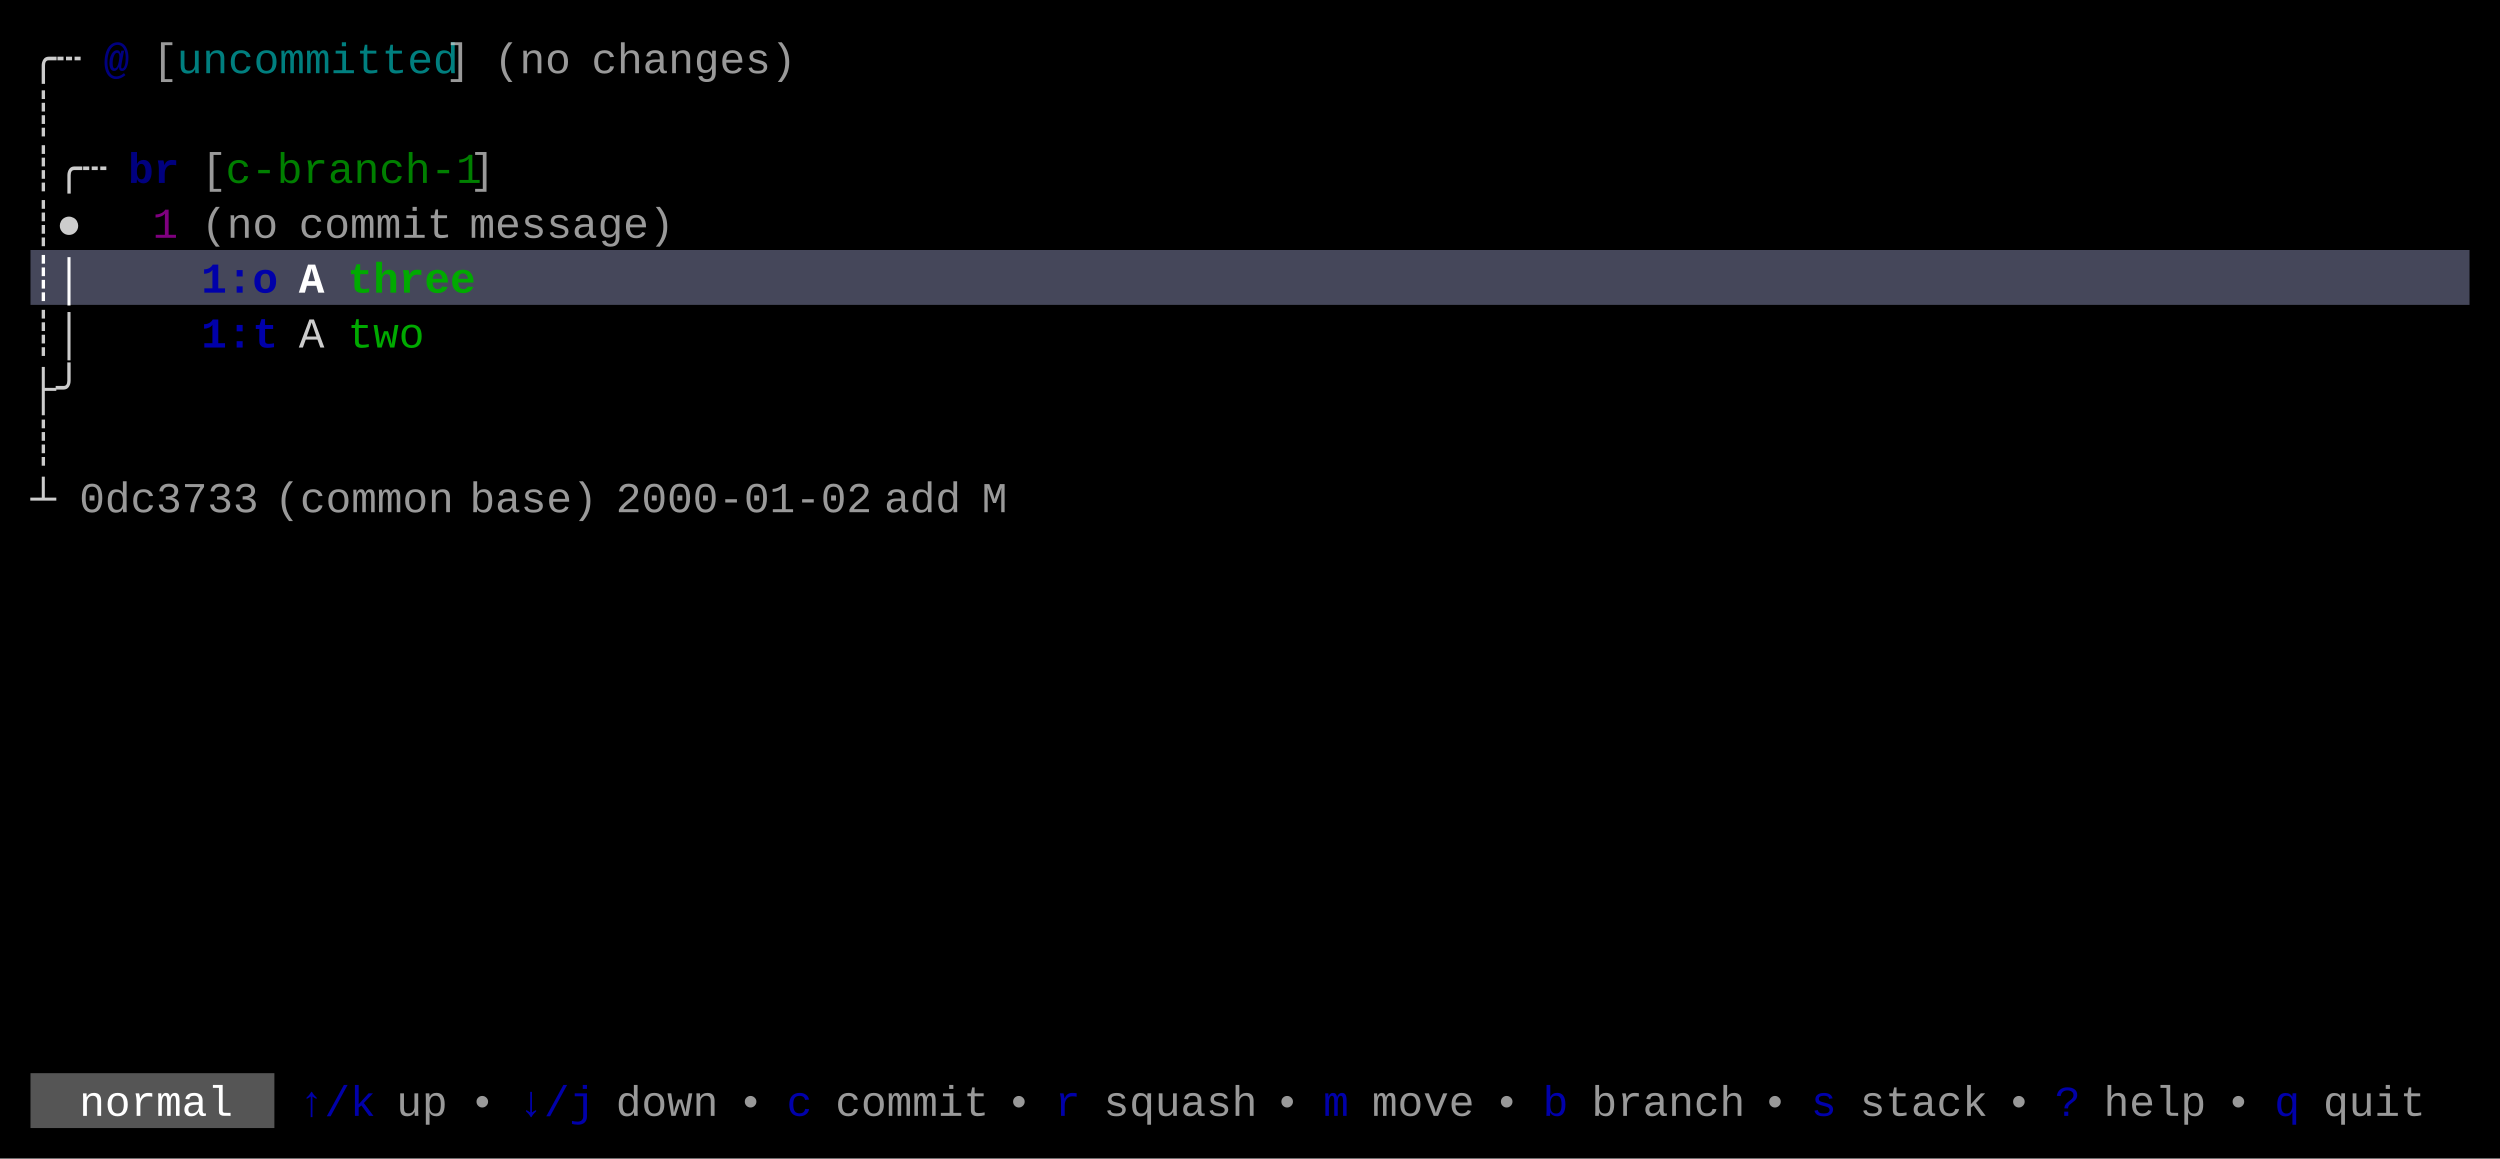
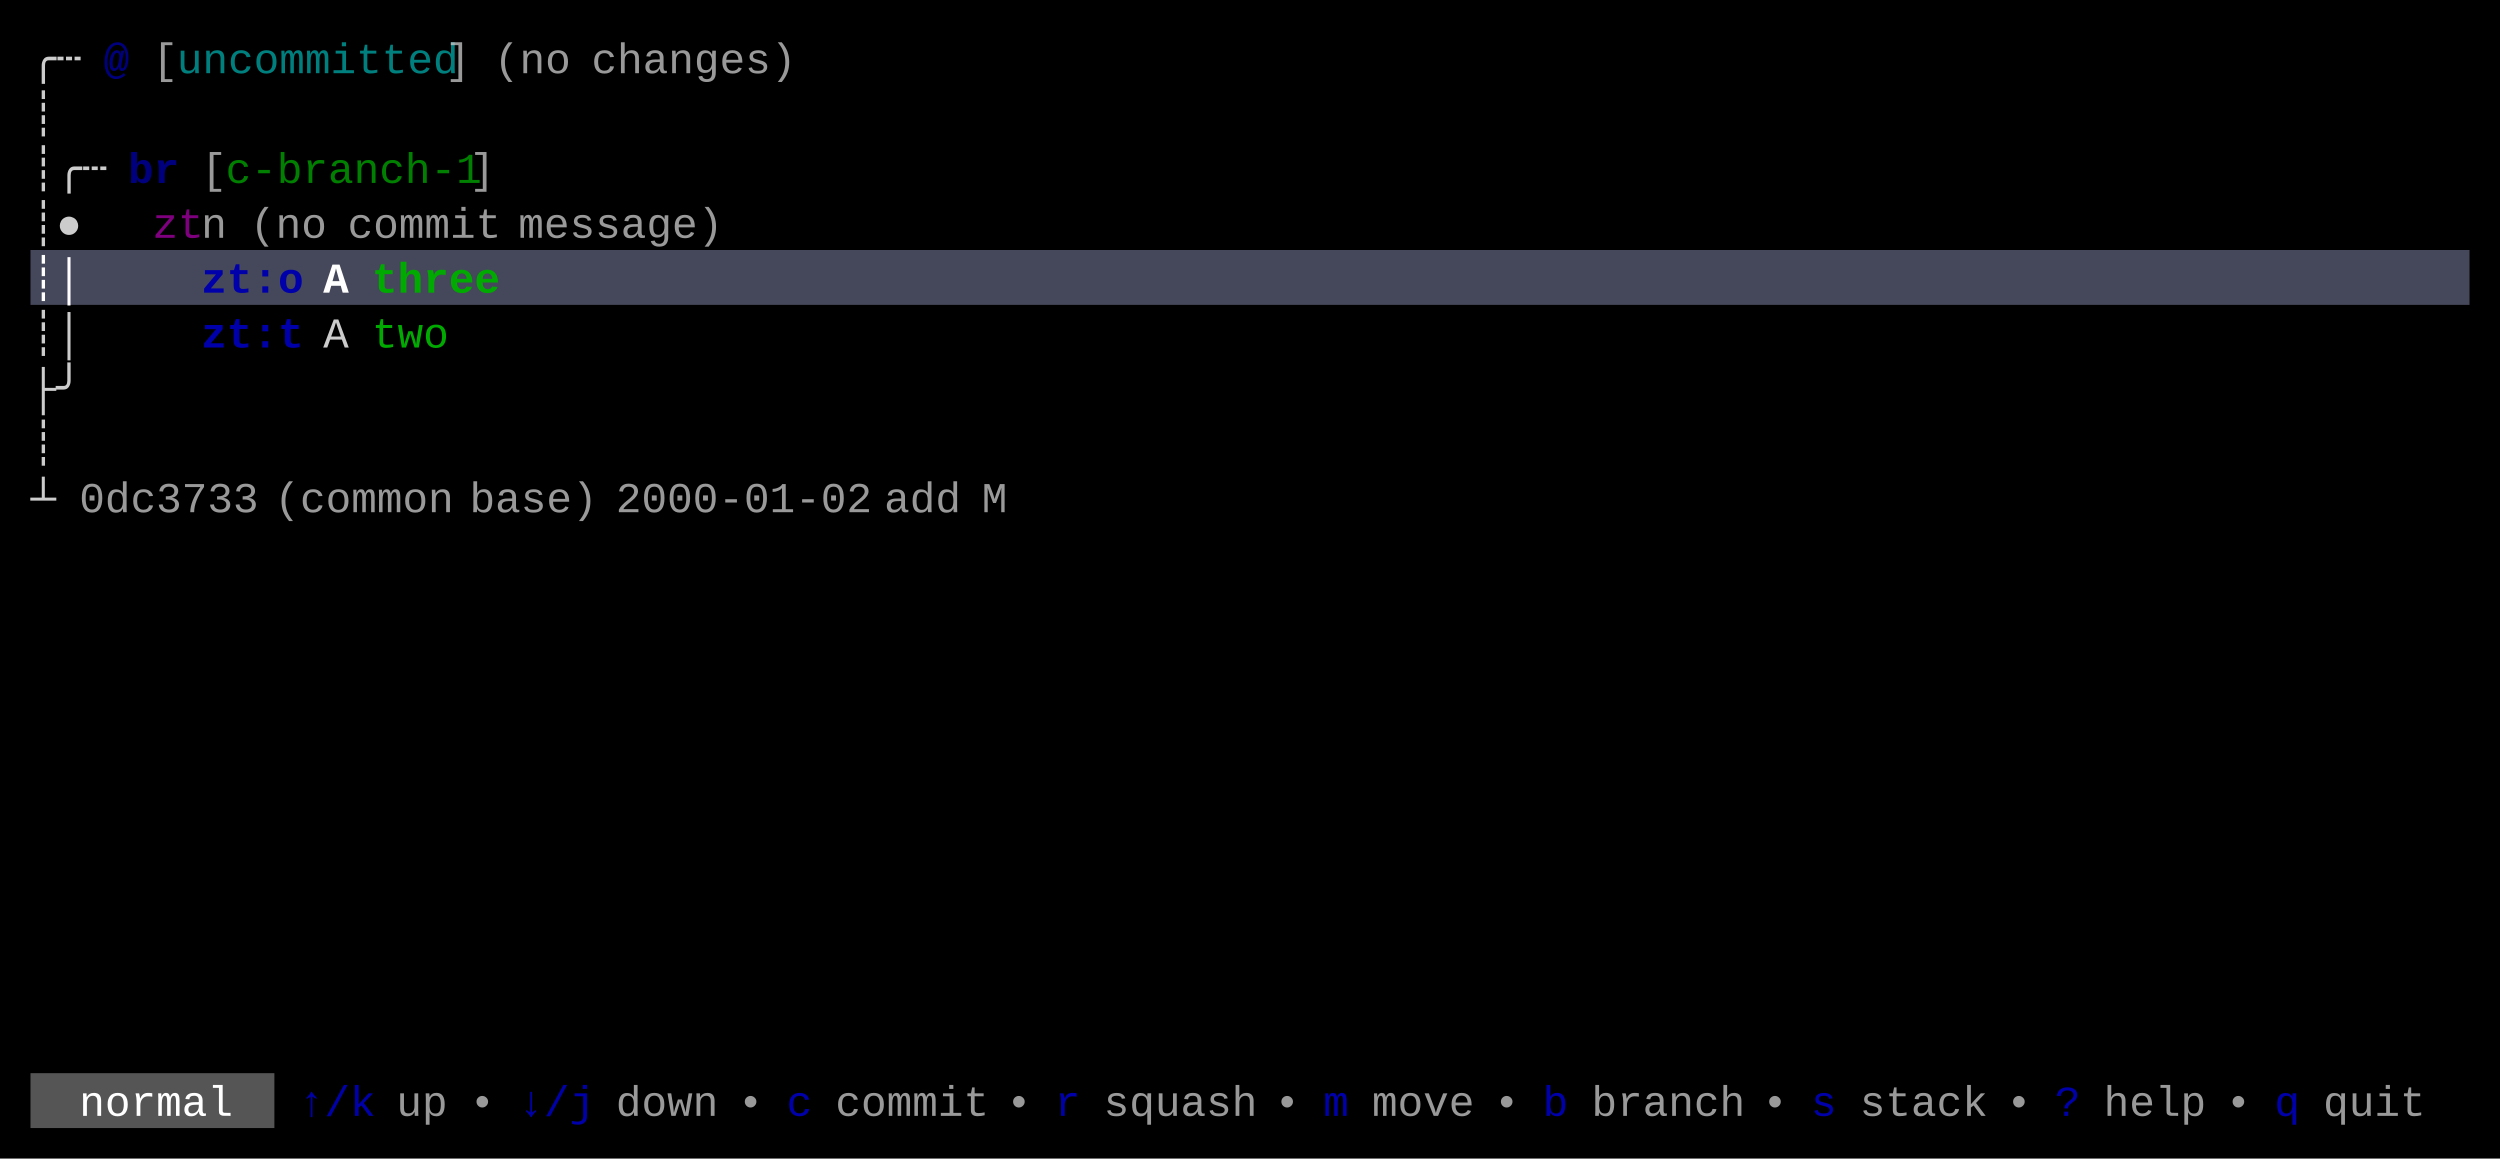
<svg xmlns="http://www.w3.org/2000/svg" width="820" height="380" viewBox="0 0 820 380">
  <rect x="0" y="0" width="820" height="380" fill="#000000" />
  <rect x="10" y="82" width="800" height="18" fill="#45475A" />
  <rect x="10" y="352" width="80" height="18" fill="#555555" />
  <g font-family="Menlo, Monaco, 'Courier New', monospace" font-size="14" xml:space="preserve">
    <text x="10 18" y="24" style="fill:#CCCCCC;">╭┄</text>
    <text x="34" y="24" style="fill:#0000AA;font-weight:bold;opacity:0.75;">@</text>
    <text x="50" y="24" style="fill:#CCCCCC;opacity:0.75;">[</text>
    <text x="58 66 74 82 90 98 106 114 122 130 138" y="24" style="fill:#00AAAA;opacity:0.75;">uncommitted</text>
    <text x="146" y="24" style="fill:#CCCCCC;opacity:0.75;">]</text>
    <text x="162 170 178" y="24" style="fill:#CCCCCC;opacity:0.75;">(no</text>
    <text x="194 202 210 218 226 234 242 250" y="24" style="fill:#CCCCCC;opacity:0.75;">changes)</text>
    <text x="10" y="42" style="fill:#CCCCCC;">┊</text>
    <text x="10 18 26" y="60" style="fill:#CCCCCC;">┊╭┄</text>
    <text x="42 50" y="60" style="fill:#0000AA;font-weight:bold;opacity:0.75;">br</text>
    <text x="66" y="60" style="fill:#CCCCCC;opacity:0.75;">[</text>
    <text x="74 82 90 98 106 114 122 130 138 146" y="60" style="fill:#00AA00;opacity:0.75;">c-branch-1</text>
    <text x="154" y="60" style="fill:#CCCCCC;opacity:0.75;">]</text>
    <text x="10 18" y="78" style="fill:#CCCCCC;">┊●</text>
-     <text x="50" y="78" style="fill:#AA00AA;opacity:0.75;">1</text>
-     <text x="66 74 82" y="78" style="fill:#CCCCCC;opacity:0.75;">(no</text>
-     <text x="98 106 114 122 130 138" y="78" style="fill:#CCCCCC;opacity:0.75;">commit</text>
-     <text x="154 162 170 178 186 194 202 210" y="78" style="fill:#CCCCCC;opacity:0.75;">message)</text>
+     <text x="50 58" y="78" style="fill:#AA00AA;opacity:0.75;">zt</text>
+     <text x="66" y="78" style="fill:#CCCCCC;opacity:0.75;">n</text>
+     <text x="82 90 98" y="78" style="fill:#CCCCCC;opacity:0.75;">(no</text>
+     <text x="114 122 130 138 146 154" y="78" style="fill:#CCCCCC;opacity:0.75;">commit</text>
+     <text x="170 178 186 194 202 210 218 226" y="78" style="fill:#CCCCCC;opacity:0.75;">message)</text>
    <text x="10 18" y="96" style="fill:#FFFFFF;font-weight:bold;">┊│</text>
-     <text x="66 74 82" y="96" style="fill:#0000AA;font-weight:bold;">1:o</text>
-     <text x="98" y="96" style="fill:#FFFFFF;font-weight:bold;">A</text>
-     <text x="114 122 130 138 146" y="96" style="fill:#00AA00;font-weight:bold;">three</text>
+     <text x="66 74 82 90" y="96" style="fill:#0000AA;font-weight:bold;">zt:o</text>
+     <text x="106" y="96" style="fill:#FFFFFF;font-weight:bold;">A</text>
+     <text x="122 130 138 146 154" y="96" style="fill:#00AA00;font-weight:bold;">three</text>
    <text x="10 18" y="114" style="fill:#CCCCCC;">┊│</text>
-     <text x="66 74 82" y="114" style="fill:#0000AA;font-weight:bold;">1:t</text>
-     <text x="98" y="114" style="fill:#CCCCCC;">A</text>
-     <text x="114 122 130" y="114" style="fill:#00AA00;">two</text>
+     <text x="66 74 82 90" y="114" style="fill:#0000AA;font-weight:bold;">zt:t</text>
+     <text x="106" y="114" style="fill:#CCCCCC;">A</text>
+     <text x="122 130 138" y="114" style="fill:#00AA00;">two</text>
    <text x="10 18" y="132" style="fill:#CCCCCC;">├╯</text>
    <text x="10" y="150" style="fill:#CCCCCC;">┊</text>
    <text x="10" y="168" style="fill:#CCCCCC;">┴</text>
    <text x="26 34 42 50 58 66 74" y="168" style="fill:#CCCCCC;opacity:0.75;">0dc3733</text>
    <text x="90 98 106 114 122 130 138" y="168" style="fill:#CCCCCC;opacity:0.75;">(common</text>
    <text x="154 162 170 178 186" y="168" style="fill:#CCCCCC;opacity:0.75;">base)</text>
    <text x="202 210 218 226 234 242 250 258 266 274" y="168" style="fill:#CCCCCC;opacity:0.75;">2000-01-02</text>
    <text x="290 298 306" y="168" style="fill:#CCCCCC;opacity:0.75;">add</text>
    <text x="322" y="168" style="fill:#CCCCCC;opacity:0.75;">M</text>
    <text x="26 34 42 50 58 66" y="366" style="fill:#FFFFFF;">normal</text>
    <text x="98 106 114" y="366" style="fill:#0000AA;">↑/k</text>
    <text x="130 138" y="366" style="fill:#CCCCCC;opacity:0.75;">up</text>
    <text x="154" y="366" style="fill:#CCCCCC;opacity:0.75;">•</text>
    <text x="170 178 186" y="366" style="fill:#0000AA;">↓/j</text>
    <text x="202 210 218 226" y="366" style="fill:#CCCCCC;opacity:0.75;">down</text>
    <text x="242" y="366" style="fill:#CCCCCC;opacity:0.75;">•</text>
    <text x="258" y="366" style="fill:#0000AA;">c</text>
    <text x="274 282 290 298 306 314" y="366" style="fill:#CCCCCC;opacity:0.75;">commit</text>
    <text x="330" y="366" style="fill:#CCCCCC;opacity:0.75;">•</text>
    <text x="346" y="366" style="fill:#0000AA;">r</text>
    <text x="362 370 378 386 394 402" y="366" style="fill:#CCCCCC;opacity:0.75;">squash</text>
    <text x="418" y="366" style="fill:#CCCCCC;opacity:0.75;">•</text>
    <text x="434" y="366" style="fill:#0000AA;">m</text>
    <text x="450 458 466 474" y="366" style="fill:#CCCCCC;opacity:0.75;">move</text>
    <text x="490" y="366" style="fill:#CCCCCC;opacity:0.75;">•</text>
    <text x="506" y="366" style="fill:#0000AA;">b</text>
    <text x="522 530 538 546 554 562" y="366" style="fill:#CCCCCC;opacity:0.75;">branch</text>
    <text x="578" y="366" style="fill:#CCCCCC;opacity:0.75;">•</text>
    <text x="594" y="366" style="fill:#0000AA;">s</text>
    <text x="610 618 626 634 642" y="366" style="fill:#CCCCCC;opacity:0.75;">stack</text>
    <text x="658" y="366" style="fill:#CCCCCC;opacity:0.75;">•</text>
    <text x="674" y="366" style="fill:#0000AA;">?</text>
    <text x="690 698 706 714" y="366" style="fill:#CCCCCC;opacity:0.75;">help</text>
    <text x="730" y="366" style="fill:#CCCCCC;opacity:0.75;">•</text>
    <text x="746" y="366" style="fill:#0000AA;">q</text>
    <text x="762 770 778 786" y="366" style="fill:#CCCCCC;opacity:0.75;">quit</text>
  </g>
</svg>
